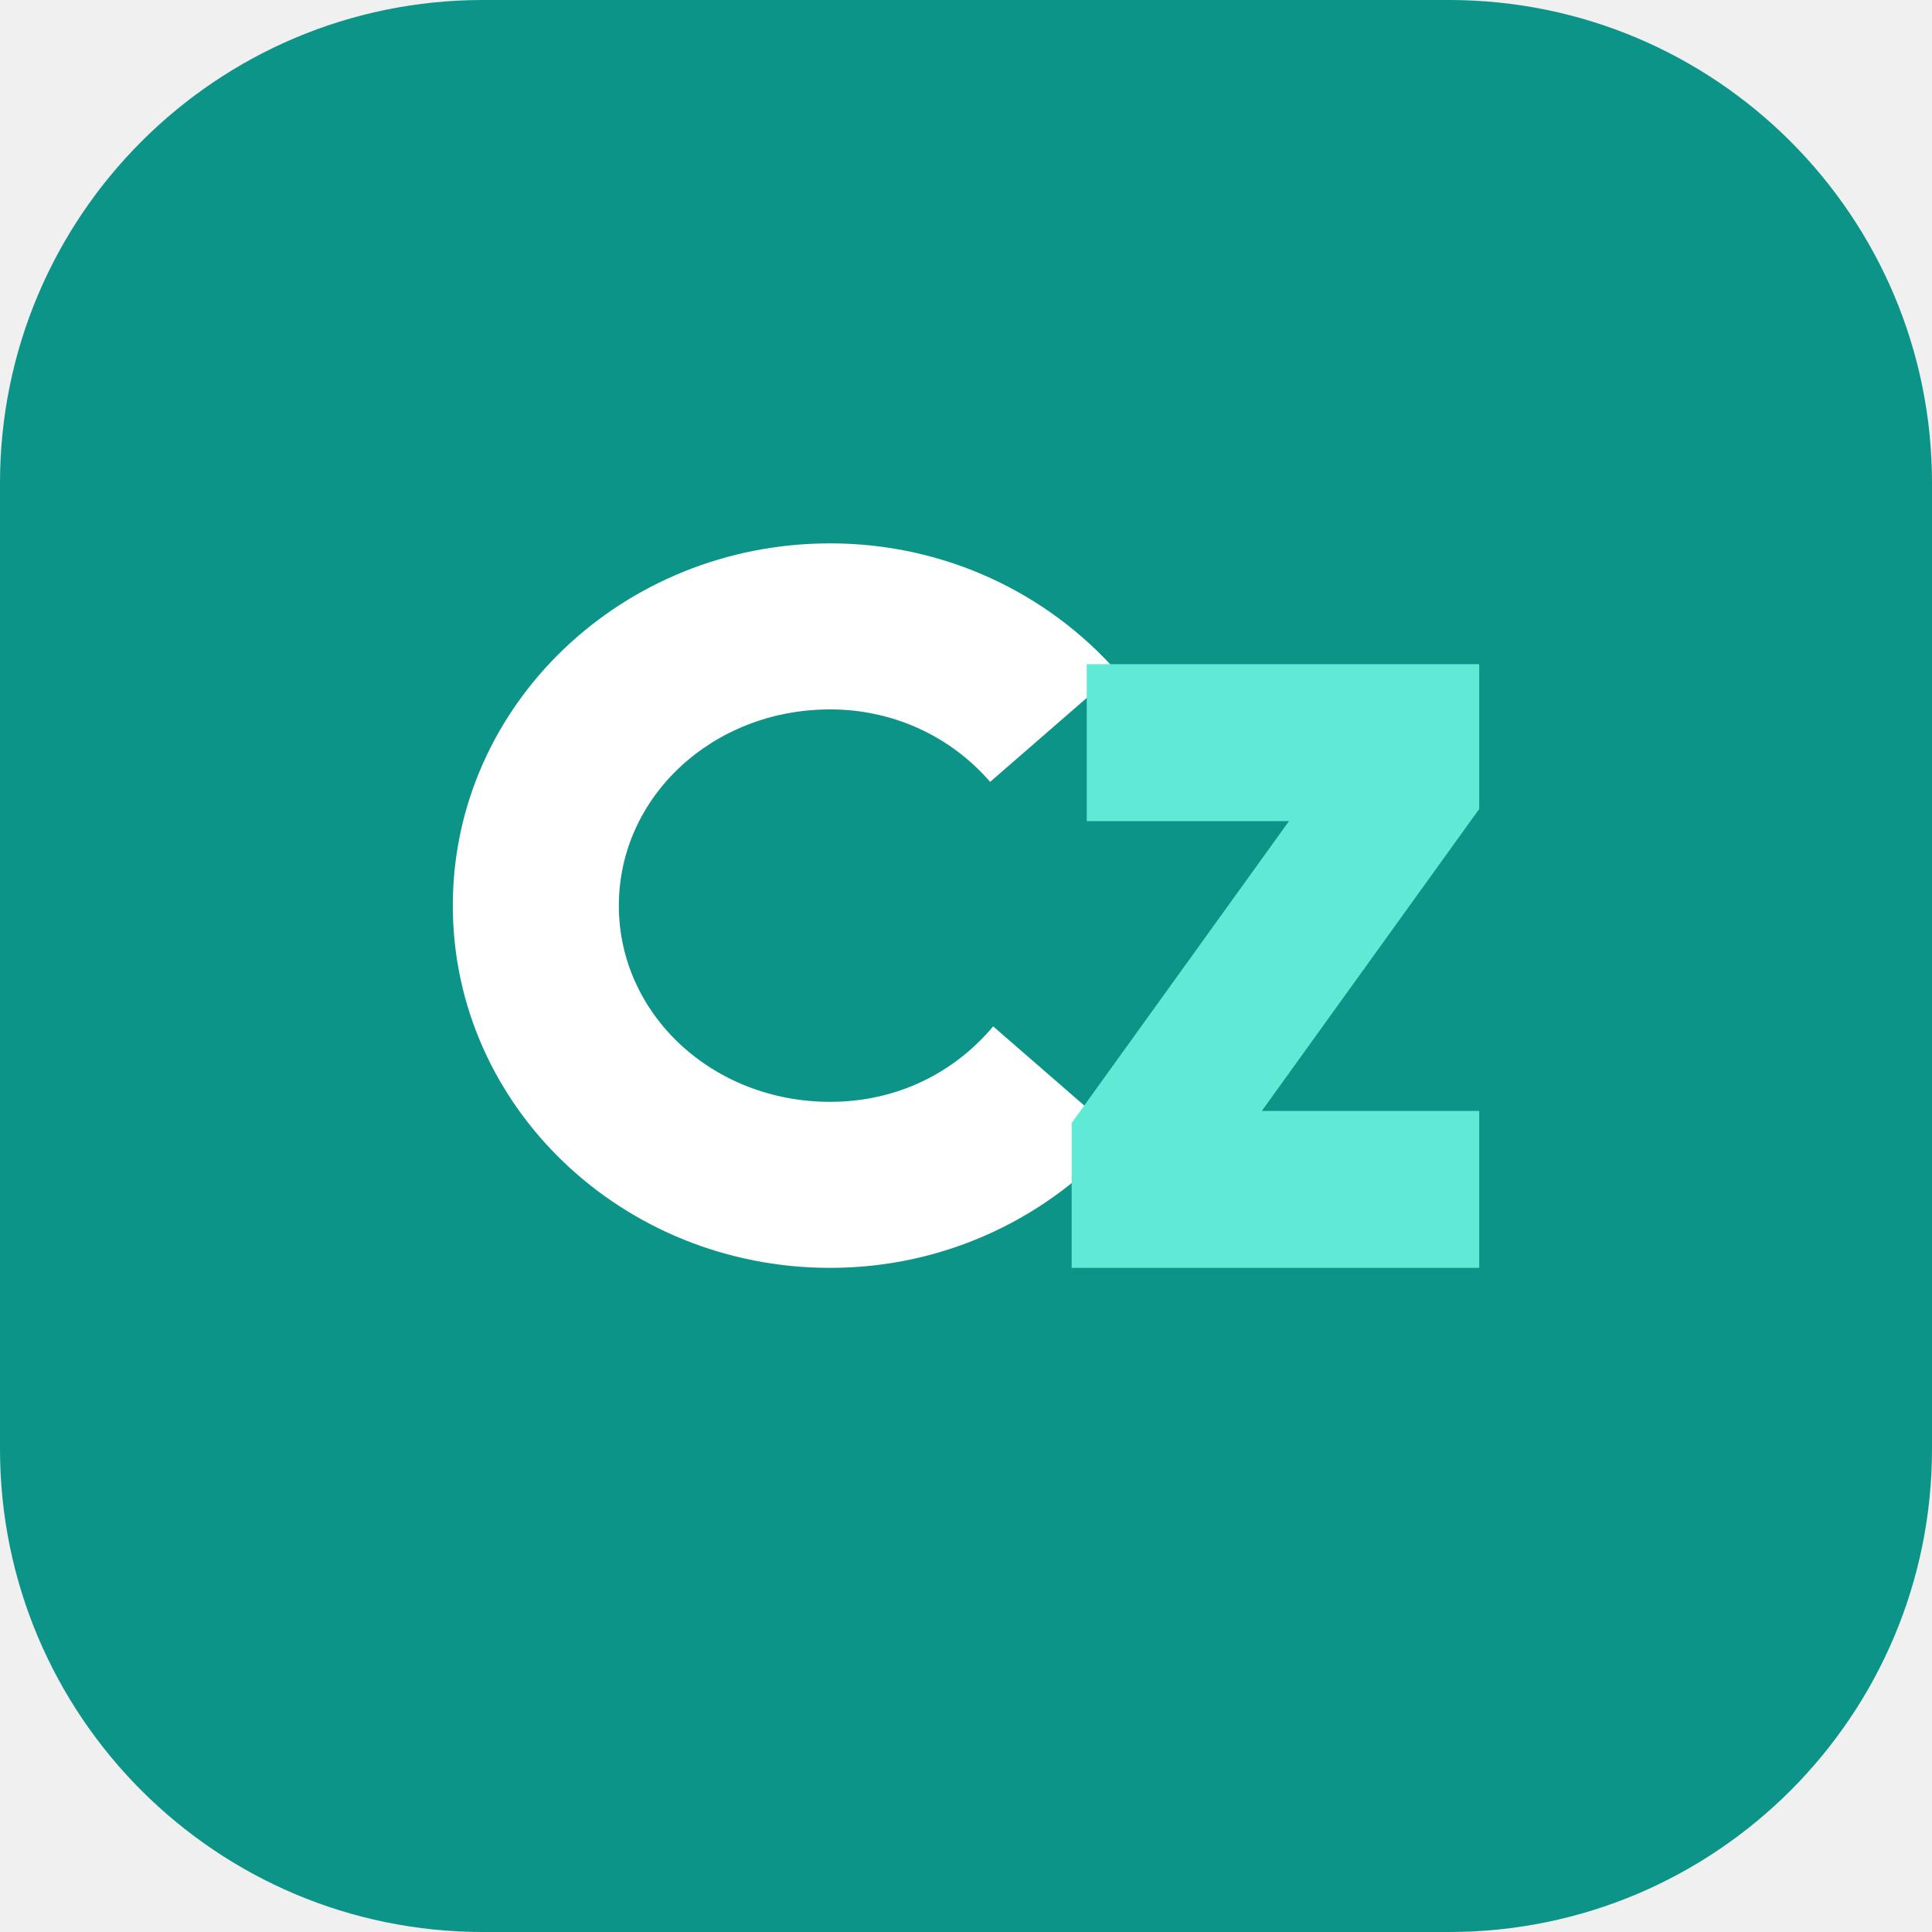
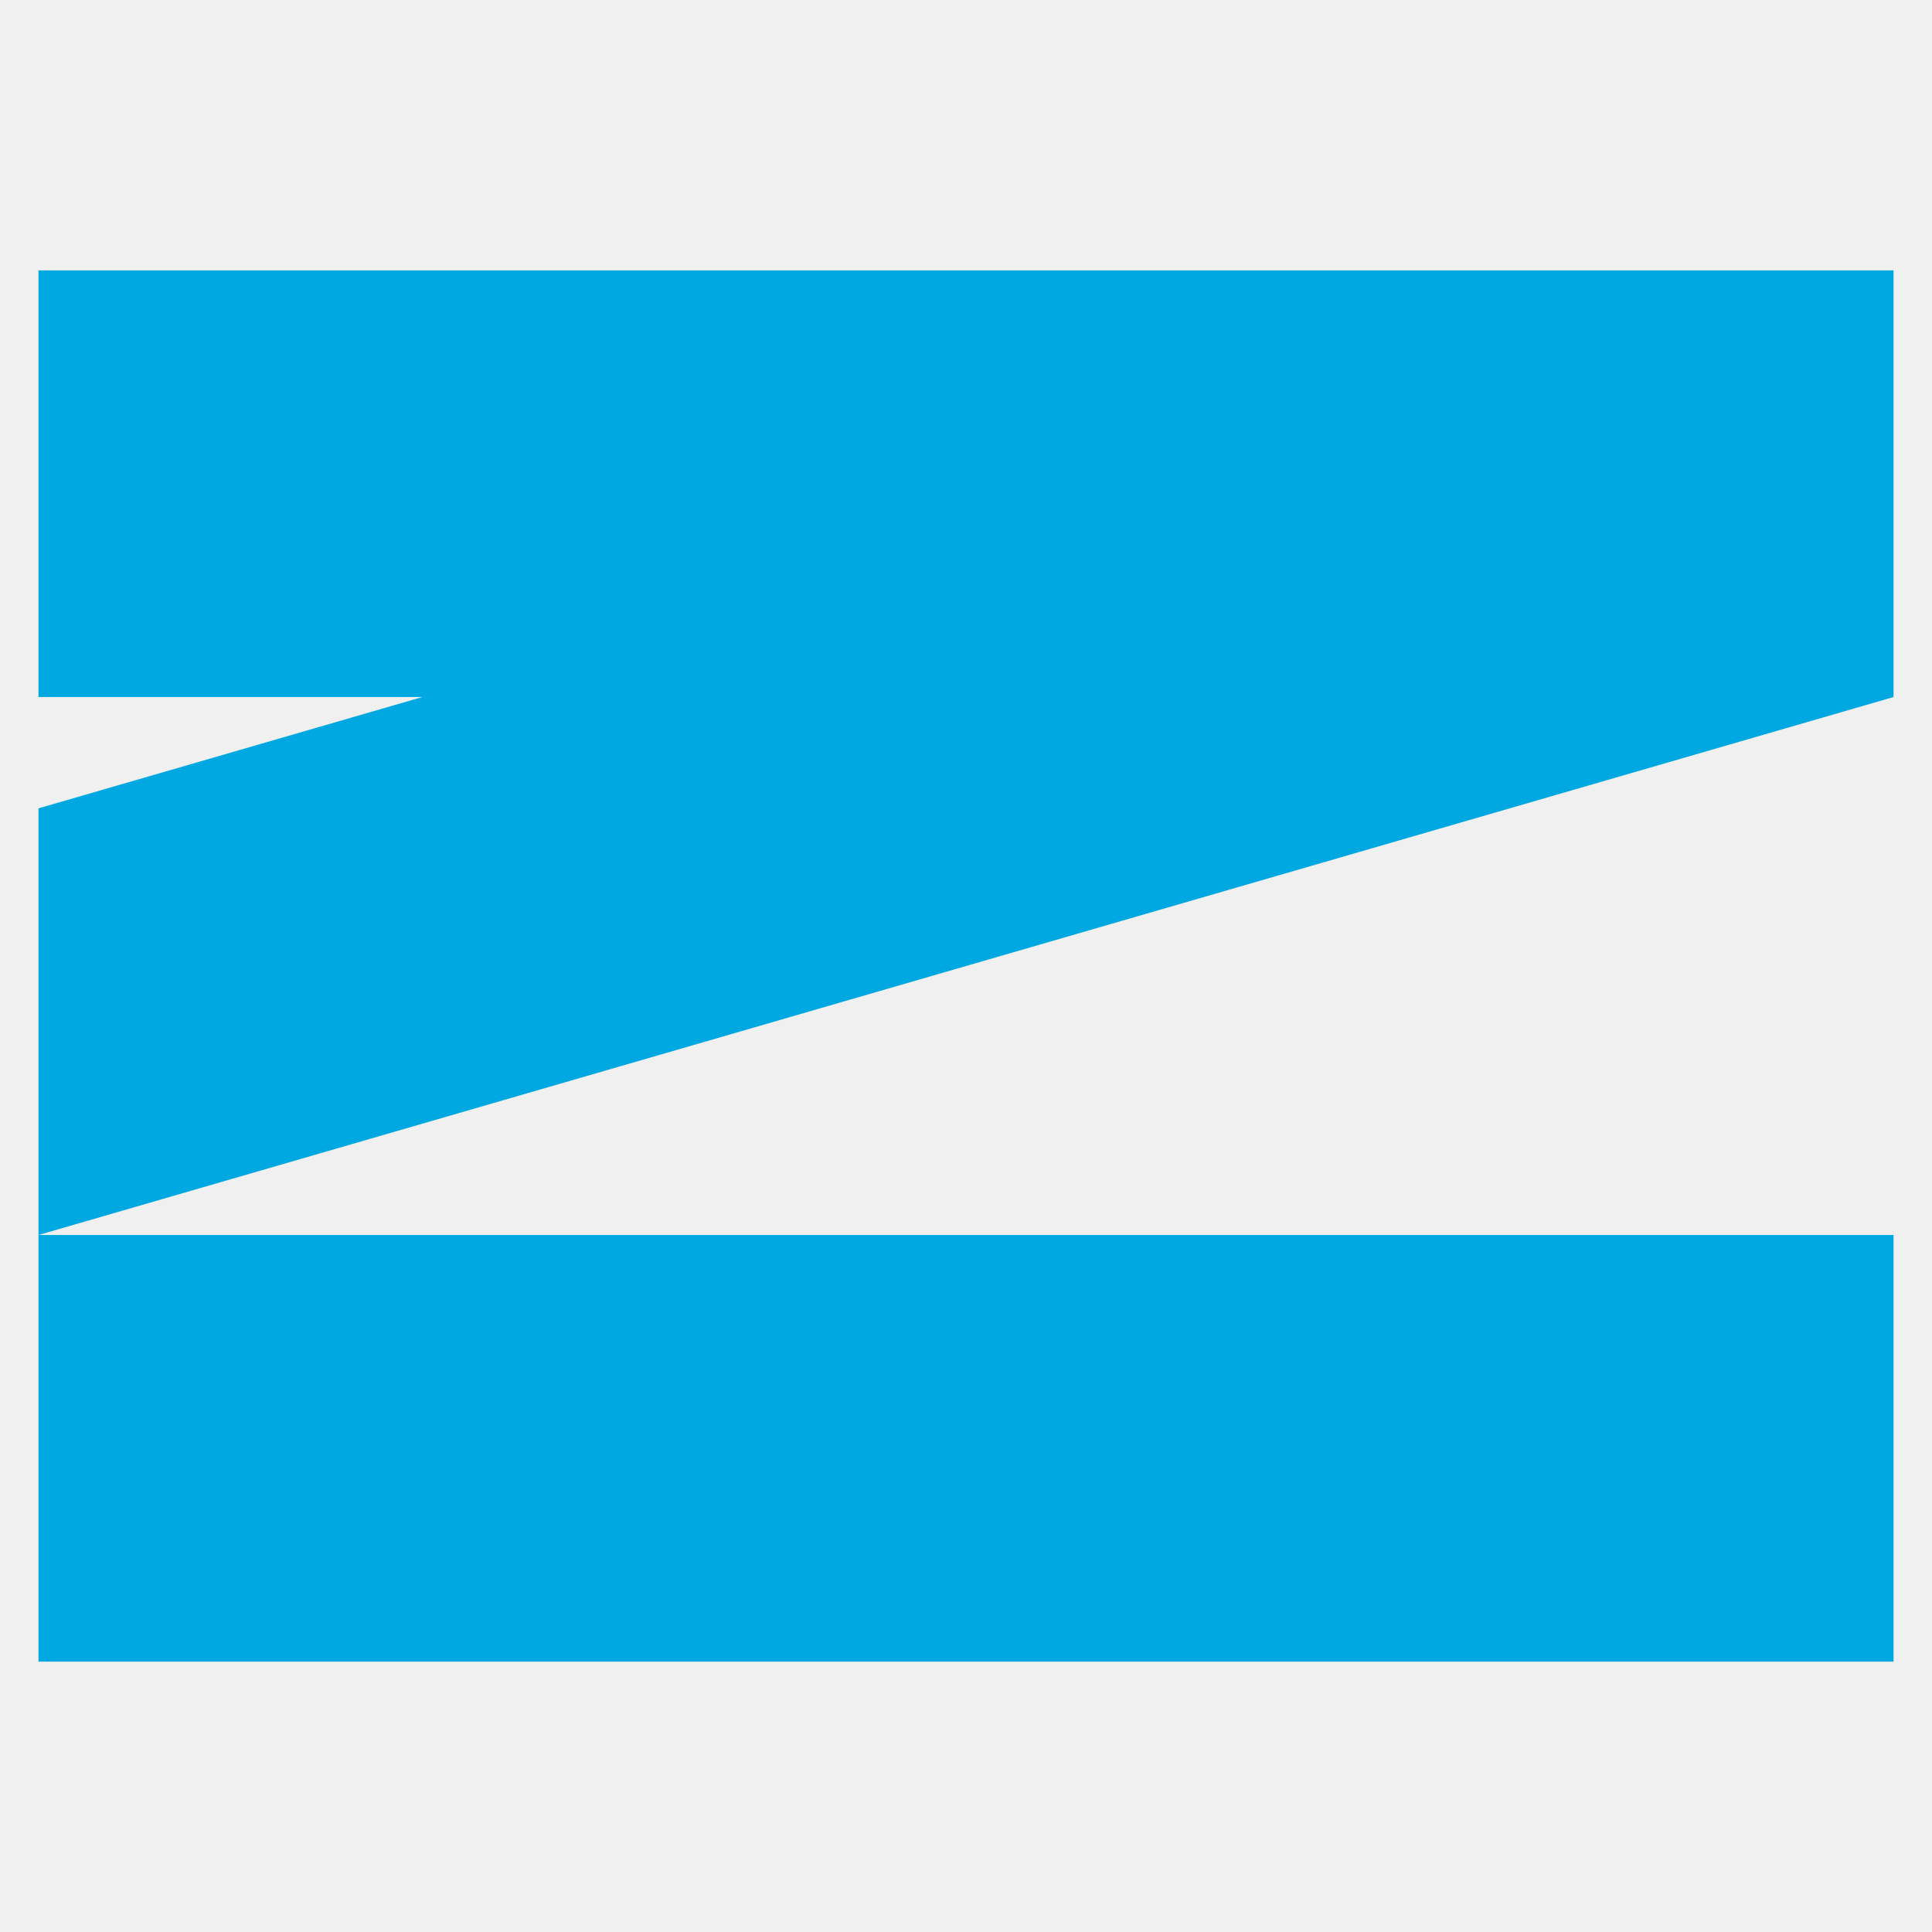
- <svg xmlns="http://www.w3.org/2000/svg" viewBox="0 0 64 64" fill="none">
-   <rect width="64" height="64" rx="16" fill="#0D9488" />
-   <path d="M27.5 42C20.596 42 15 36.627 15 30C15 23.373 20.596 18 27.5 18C31.3 18 34.7 19.65 37 22.25L32.8 25.9C31.5 24.4 29.6 23.5 27.5 23.5C23.6 23.5 20.5 26.4 20.5 30C20.5 33.6 23.6 36.5 27.5 36.5C29.7 36.5 31.6 35.55 32.9 34L37.1 37.65C34.8 40.3 31.35 42 27.5 42Z" fill="#FFFFFF" />
-   <path d="M36 22H49V26.8L41.8 36.8H49V42H35.5V37.2L42.7 27.2H36V22Z" fill="#5EEAD4" />
+ <svg xmlns="http://www.w3.org/2000/svg" viewBox="0 0 256 256" width="256" height="256">
+   <g transform="translate(-29.31 -29.31) scale(1.229)">
+     <path fill="#00A8E1" d="M28.0 53.0h200.0v46.0h-200.0Z M28.0 157.0h200.0v46.0h-200.0Z M228.0 99.0L28.0 157.0L28.0 111.0L228.0 53.0Z" />
+   </g>
</svg>
